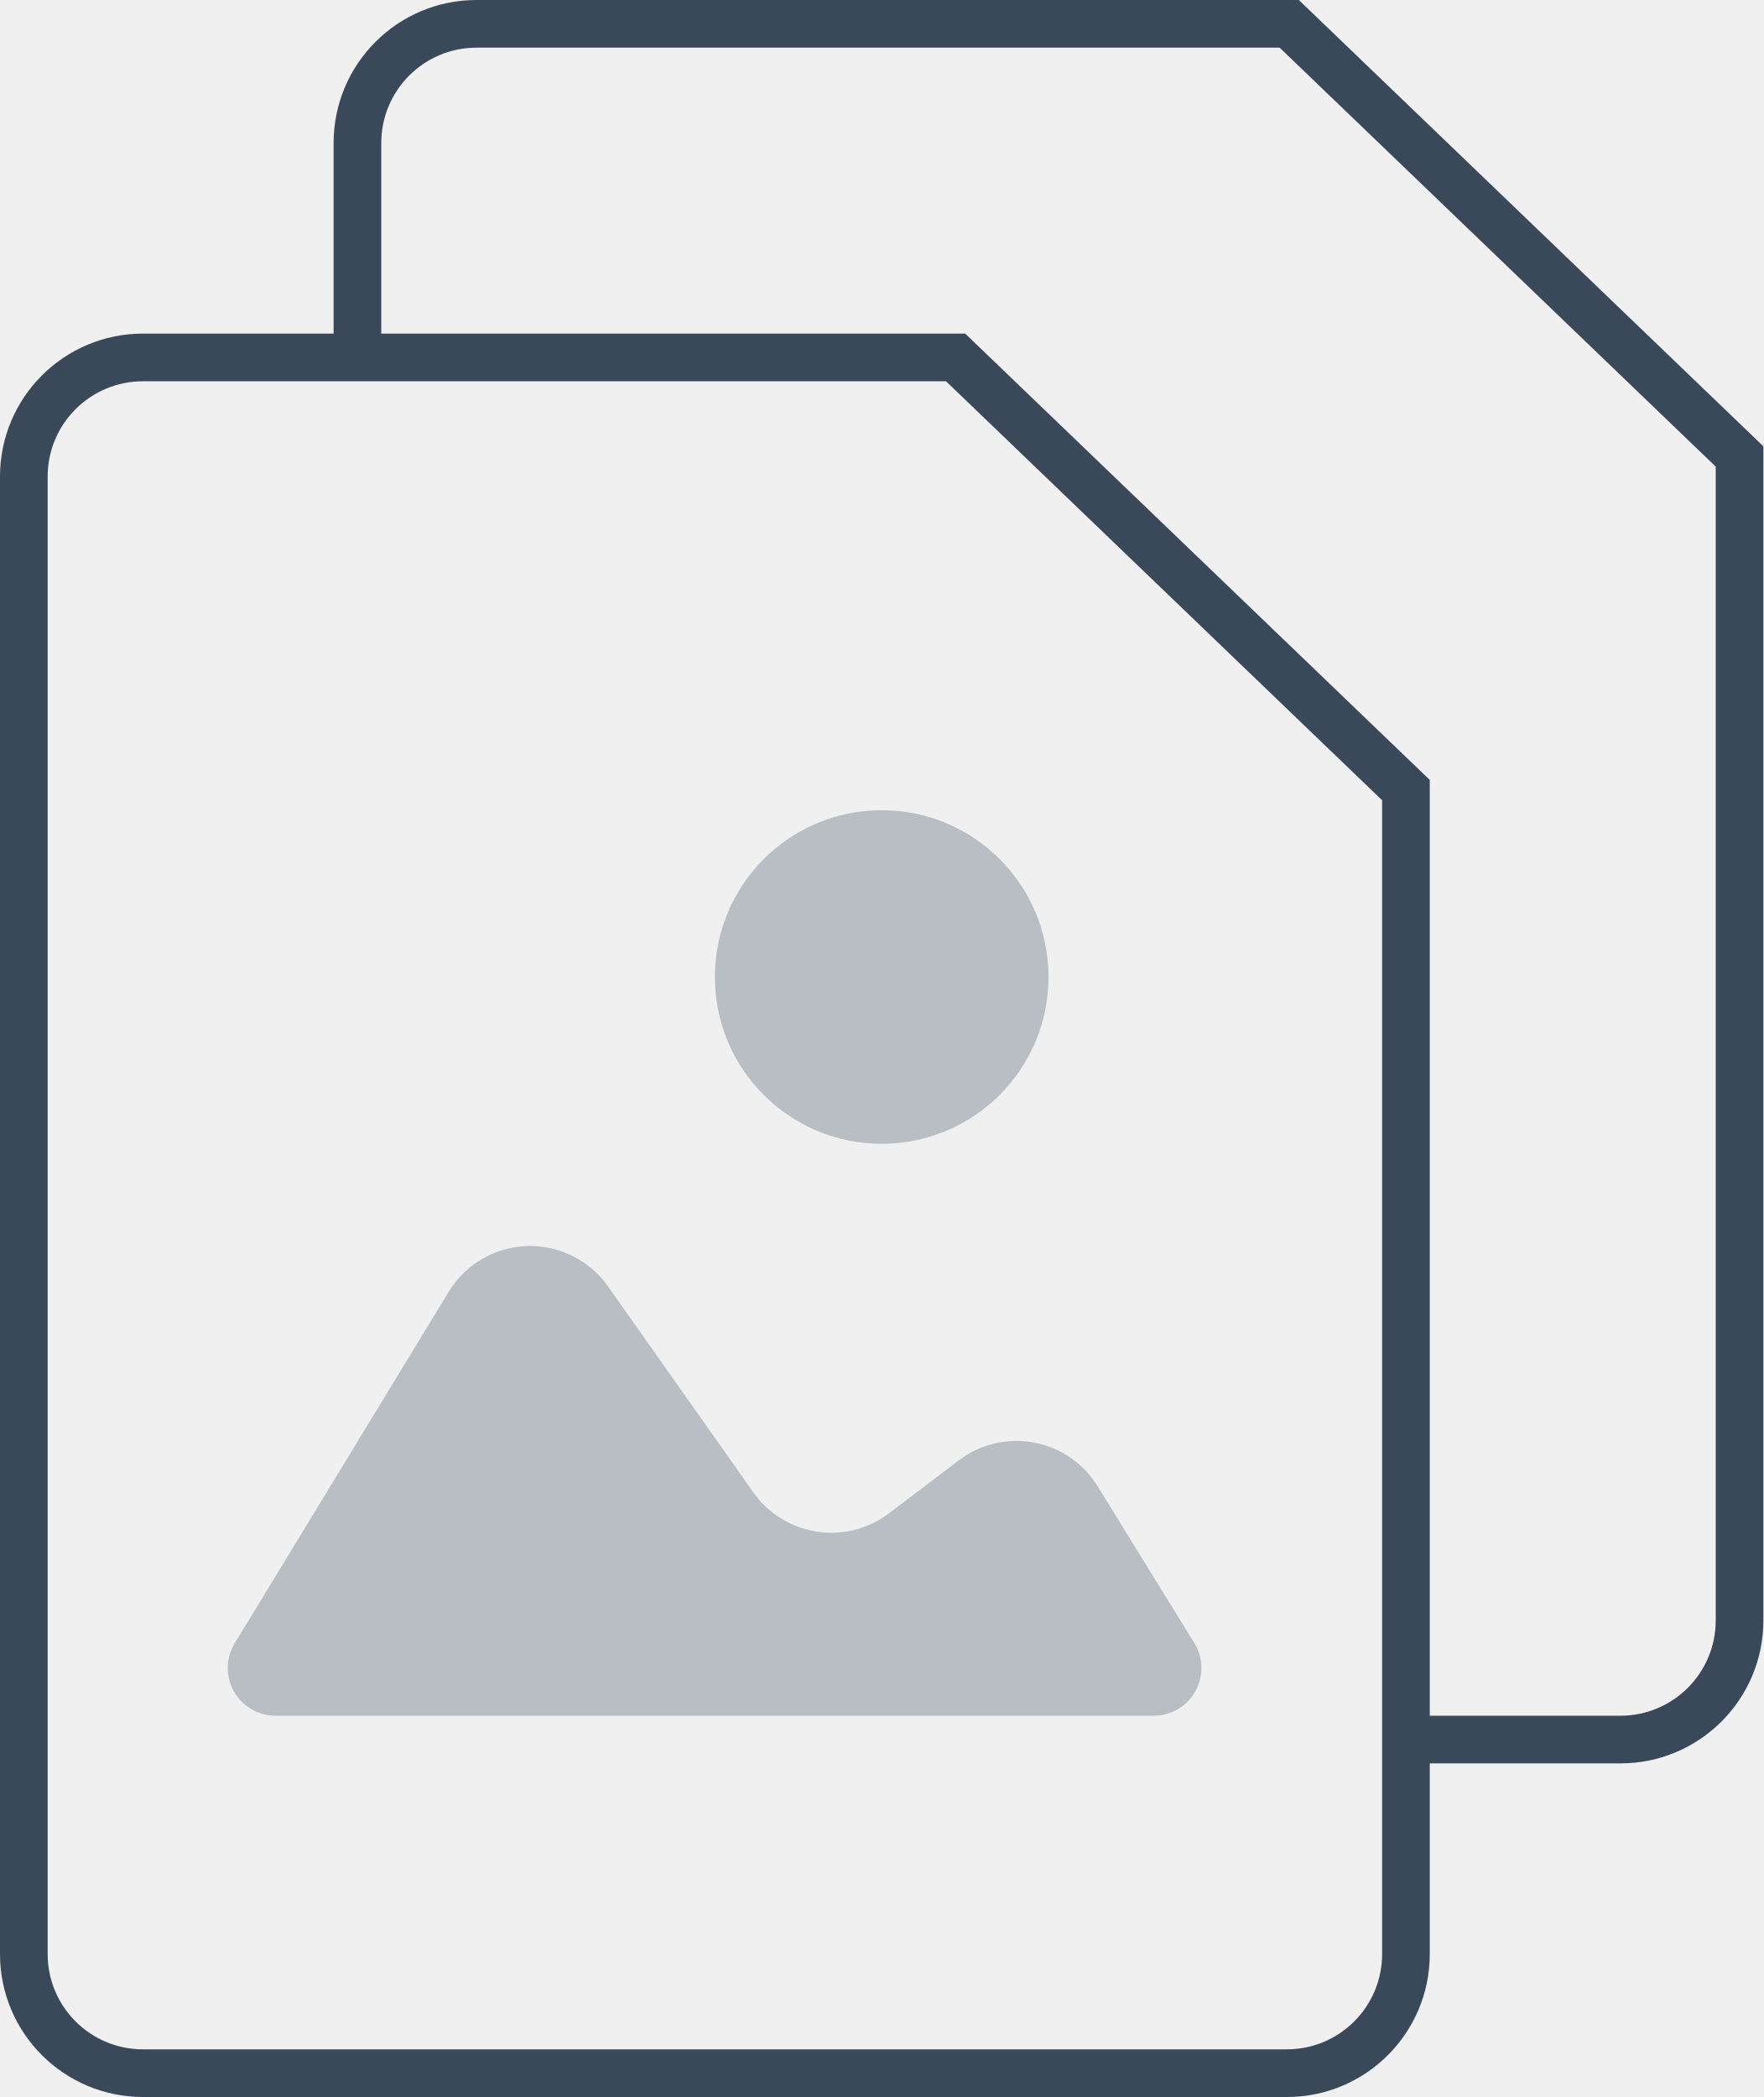
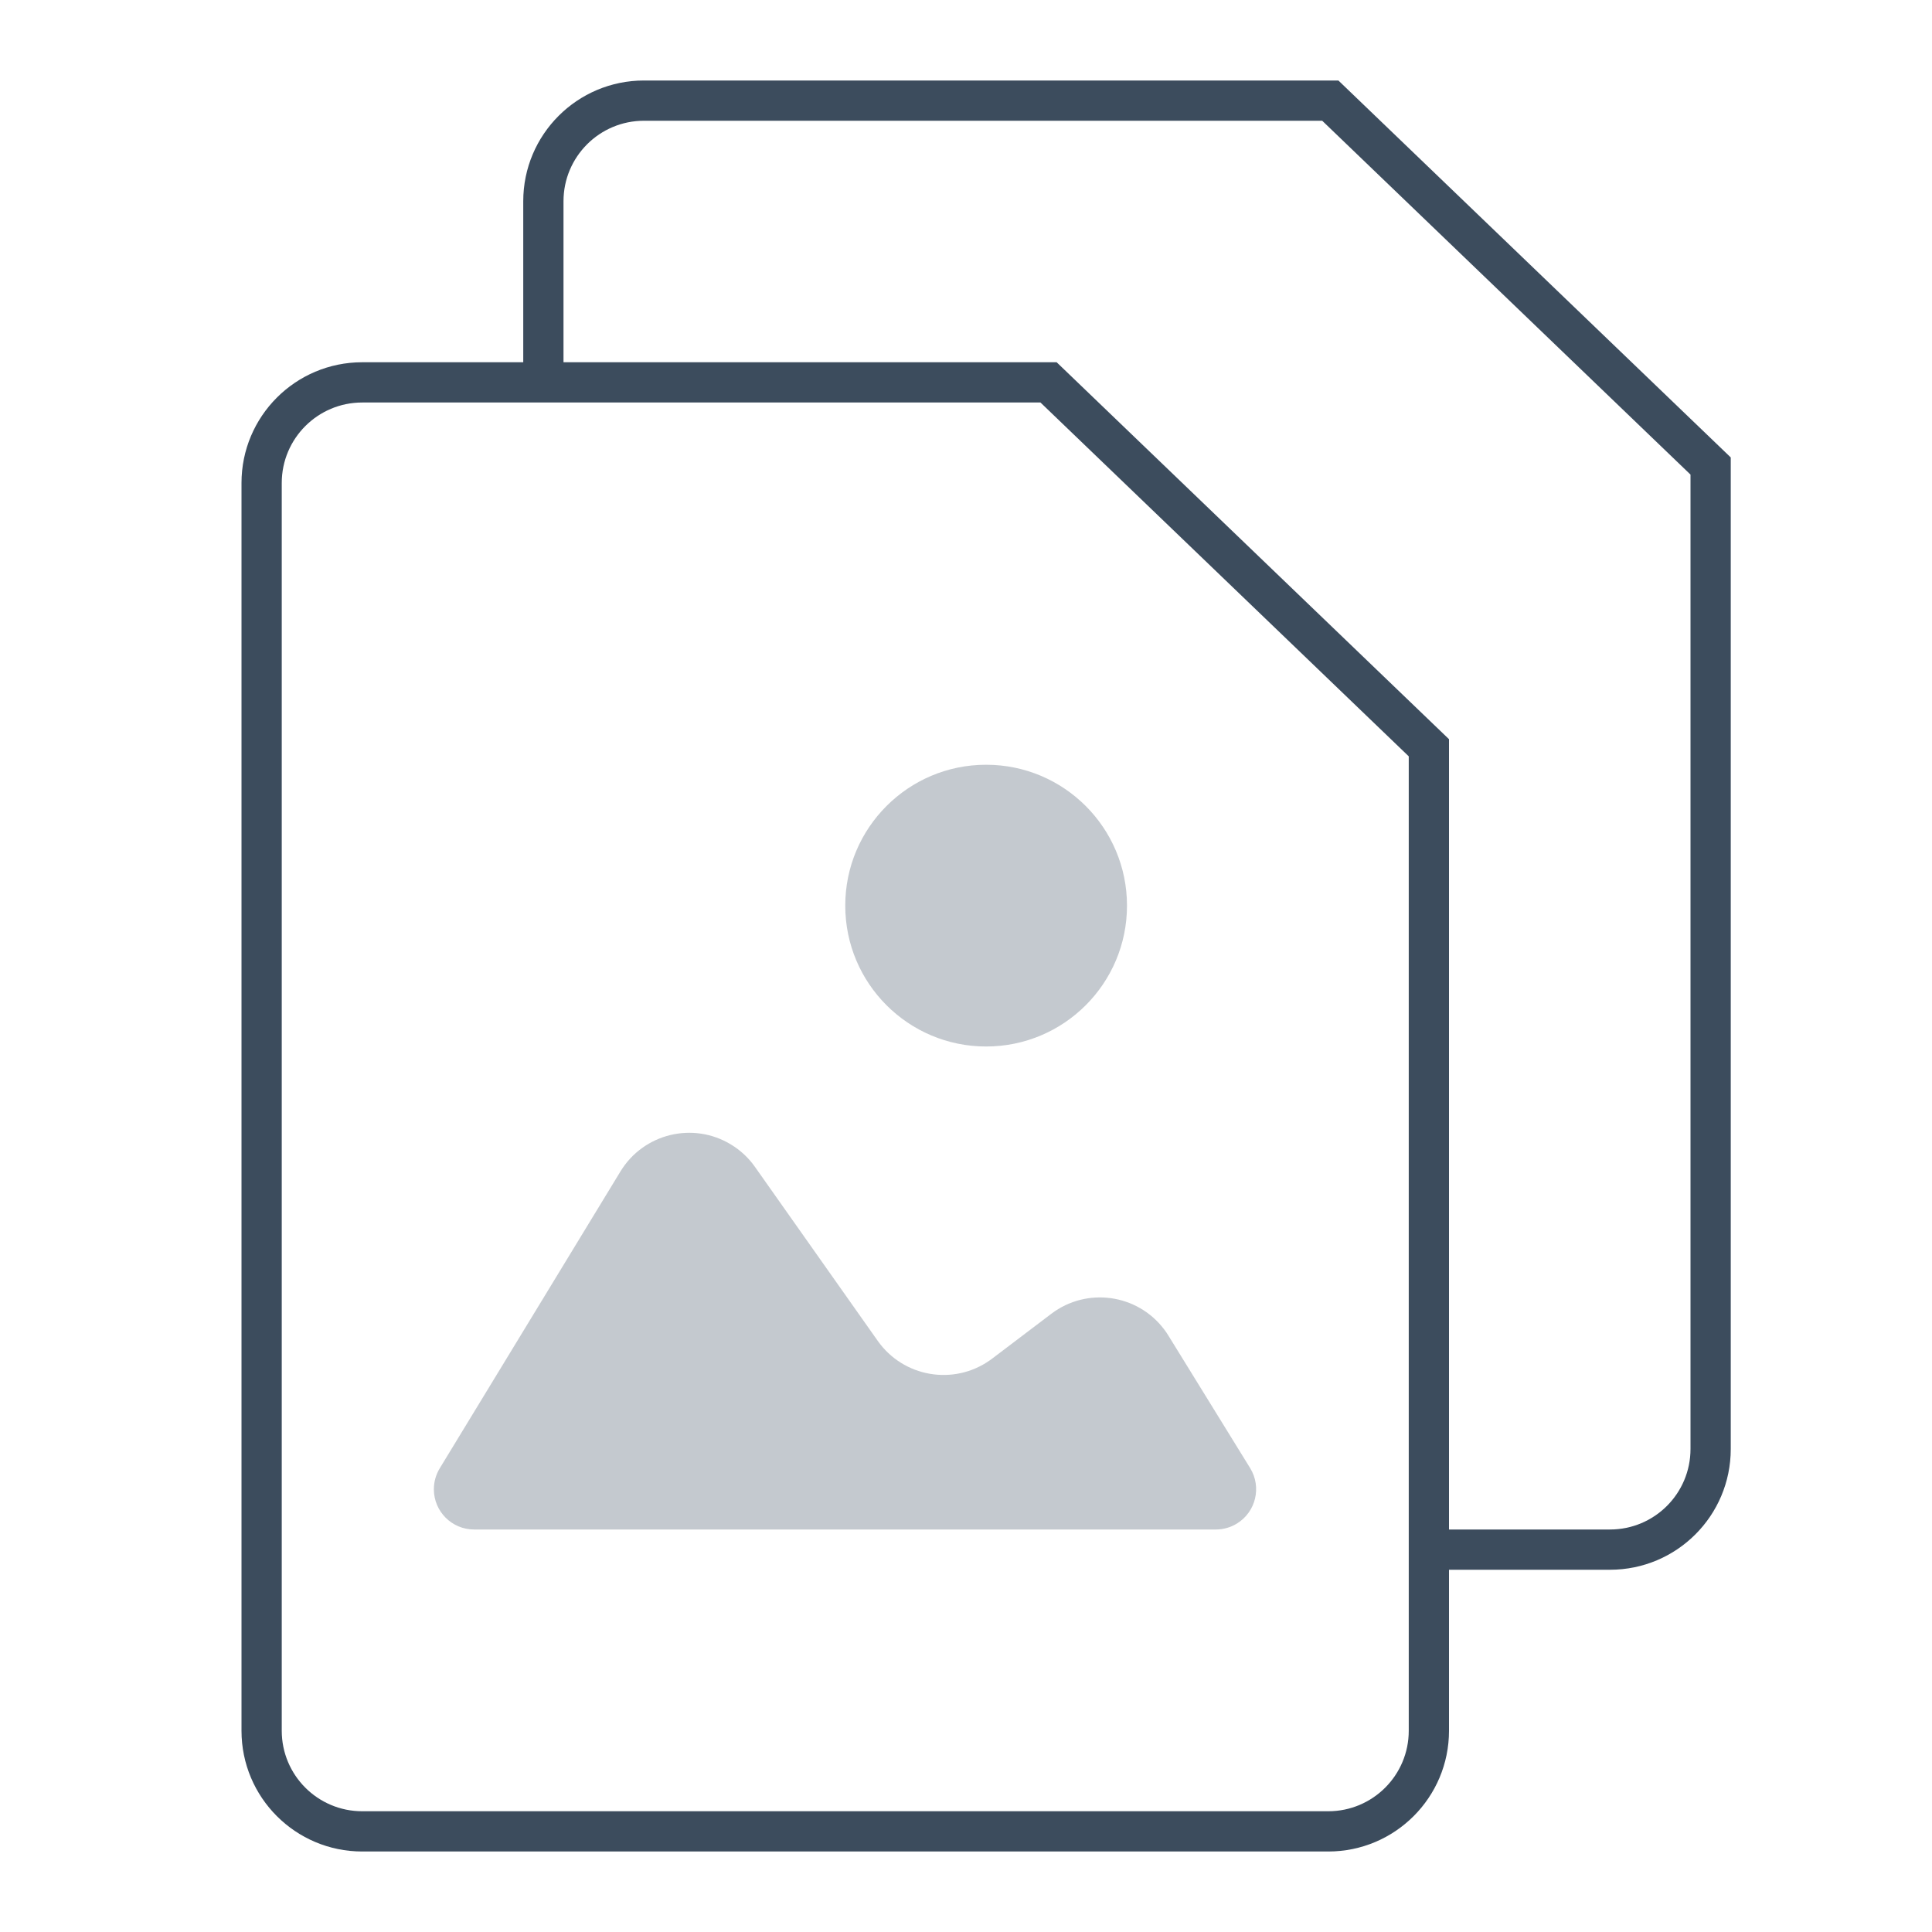
- <svg xmlns="http://www.w3.org/2000/svg" width="37px" height="44px" viewBox="0 0 37 44" version="1.1">
+ <svg xmlns="http://www.w3.org/2000/svg" width="48px" height="48px" viewBox="0 0 48 48" version="1.1">
  <defs />
-   <g id="Final" stroke="none" stroke-width="1" fill="none" fill-rule="evenodd" opacity="0.8">
-     <g id="Artboard-Copy-2" transform="translate(-46, -182)">
-       <g id="icon_action-photo-or-file_xxl_black" transform="translate(40, 180)">
+   <g id="Final" stroke="none" stroke-width="1" fill="none" fill-rule="evenodd">
+     <g id="Artboard-Copy-2" transform="translate(-40, -180)">
+       <rect id="Rectangle-4" fill="#FFFFFF" x="0" y="140" width="360" height="140" />
+       <g id="icon_action-photo-or-file_xxl_black" opacity="0.8" transform="translate(40, 180)">
        <rect x="0" y="0" width="48" height="48" />
        <g id="Group" transform="translate(6, 2)" fill="#0B1F35">
          <path d="M29,16.791 L19.85,8 L3,8 C1.895,8 1,8.895 1,10 L1,41 C1,42.105 1.895,43 3,43 L27,43 C28.105,43 29,42.105 29,41 L29,16.791 Z M3,7 L20.252,7 L30,16.365 L30,41 C30,42.657 28.657,44 27,44 L3,44 C1.343,44 2.02906125e-16,42.657 0,41 L0,10 C-2.02906125e-16,8.343 1.343,7 3,7 Z" id="Rectangle-2-Copy" fill-rule="nonzero" />
          <path d="M26.559,0.721 L27.252,1 L26.85,1 L26.559,0.721 Z M26.85,1 L36,9.791 L36,34 C36,35.105 35.105,36 34,36 L29.491,36 L29.491,37 L34,37 C35.657,37 37,35.657 37,34 L37,9.365 L27.252,1.77635684e-15 L10,0 C8.343,3.04359188e-16 7,1.343 7,3 L7,7.507 L8,7.507 L8,3 C8,1.895 8.895,1 10,1 L26.85,1 Z M36.307,10.086 L36,9.365 L36,9.791 L36.307,10.086 Z M36,9.365 L36.307,10.086 L36,9.791 L36,9.365 Z M36,34 C36,35.105 35.105,36 34,36 L29.491,36 L29.491,37 L34,37 C35.657,37 37,35.657 37,34 L37,9.365 L27.252,1.77635684e-15 L10,0 C8.343,3.04359188e-16 7,1.343 7,3 L7,7.507 L8,7.507 L8,3 C8,1.895 8.895,1 10,1 L26.85,1 L36,9.791 L36,34 Z M26.85,1 L27.252,1 L26.559,0.721 L26.85,1 Z" id="Rectangle-2-Copy" fill-rule="nonzero" />
          <path d="M4.925,34.48 L9.415,27.104 C9.989,26.161 11.22,25.861 12.163,26.436 C12.397,26.578 12.6,26.767 12.757,26.991 L15.807,31.313 C16.444,32.216 17.692,32.431 18.594,31.795 C18.613,31.782 18.631,31.768 18.649,31.755 L20.12,30.64 C21.001,29.973 22.255,30.146 22.922,31.027 C22.961,31.078 22.997,31.13 23.03,31.185 L25.06,34.475 C25.349,34.945 25.203,35.561 24.733,35.851 C24.576,35.948 24.394,36 24.208,36 L5.779,36 C5.227,36 4.779,35.552 4.779,35 C4.779,34.817 4.83,34.637 4.925,34.48 Z" id="Line" opacity="0.3" />
          <rect id="Rectangle-path" opacity="0.3" x="15" y="17" width="7" height="7" rx="3.5" />
        </g>
      </g>
    </g>
  </g>
</svg>
